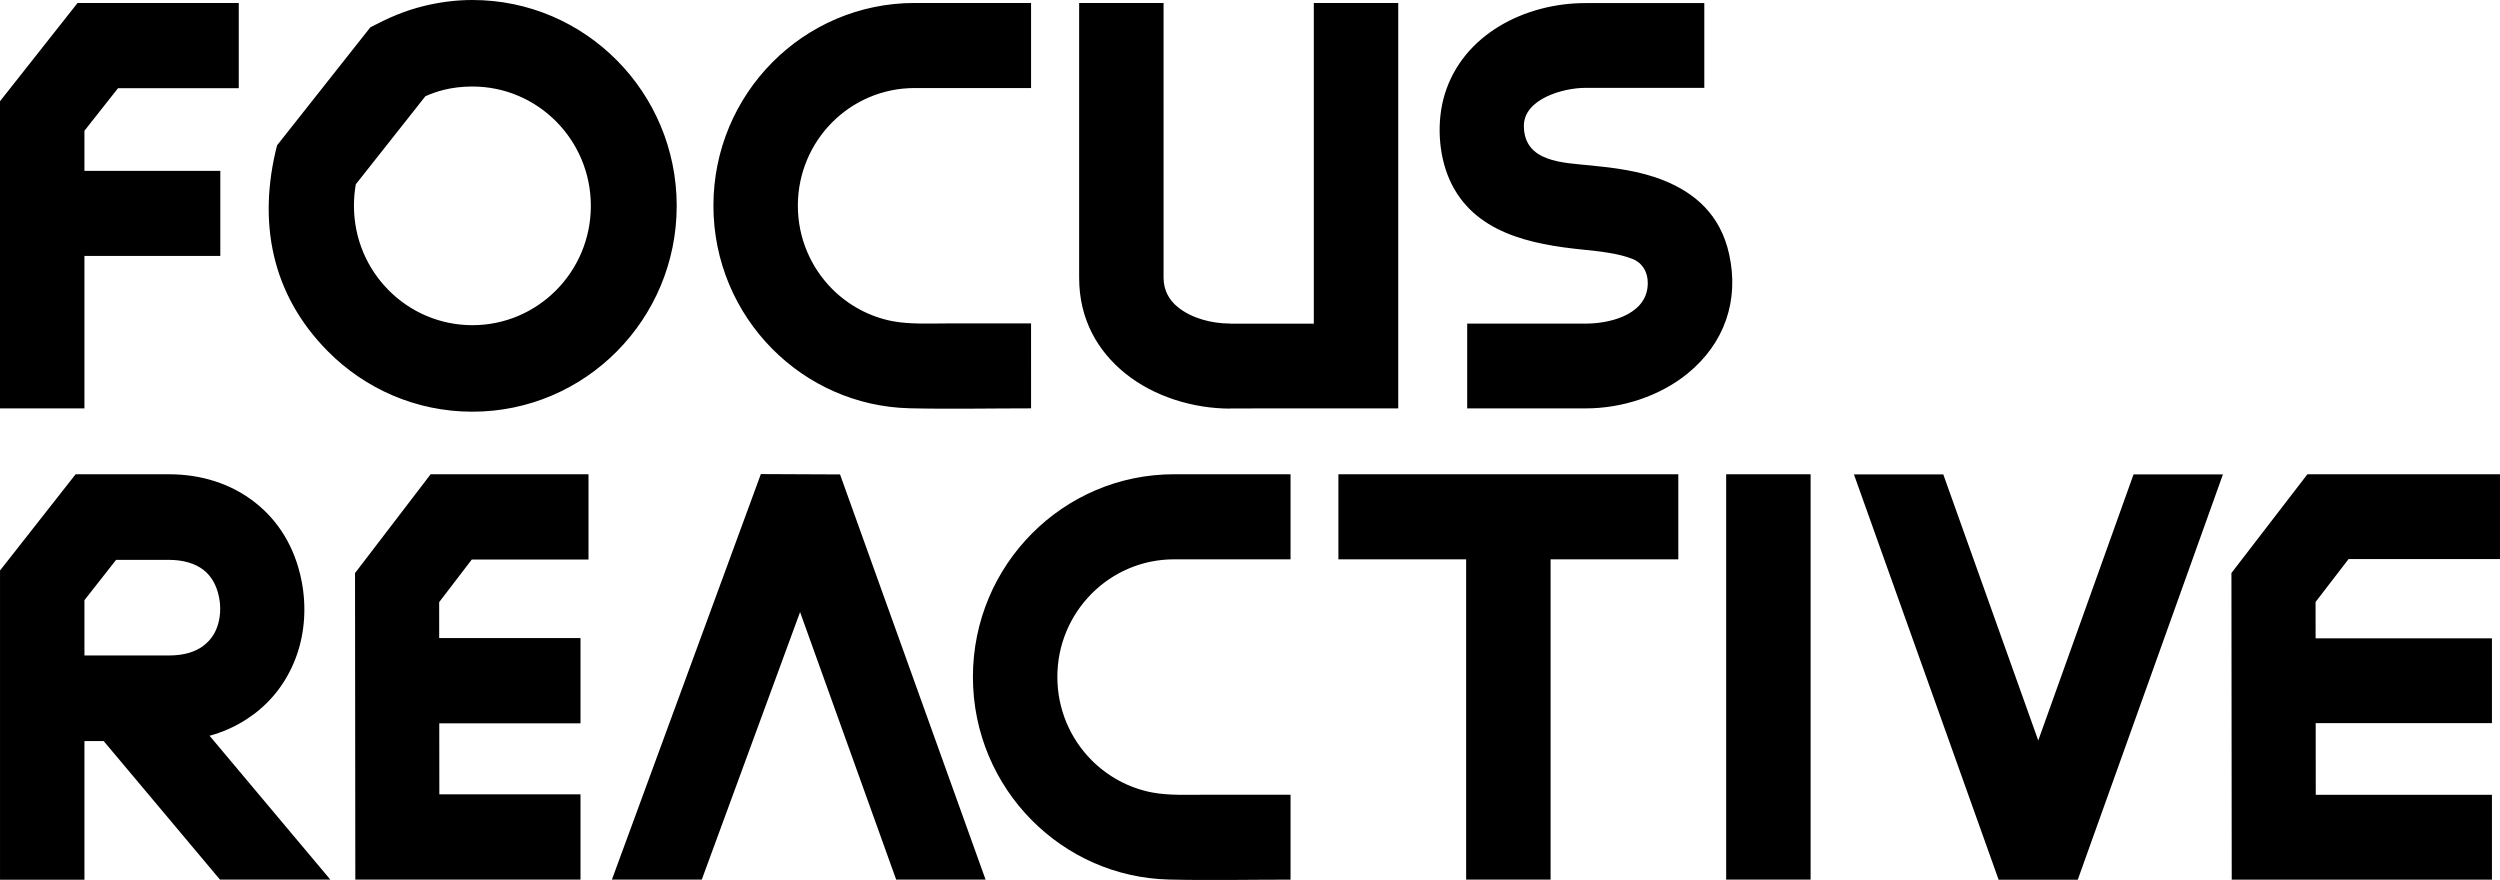
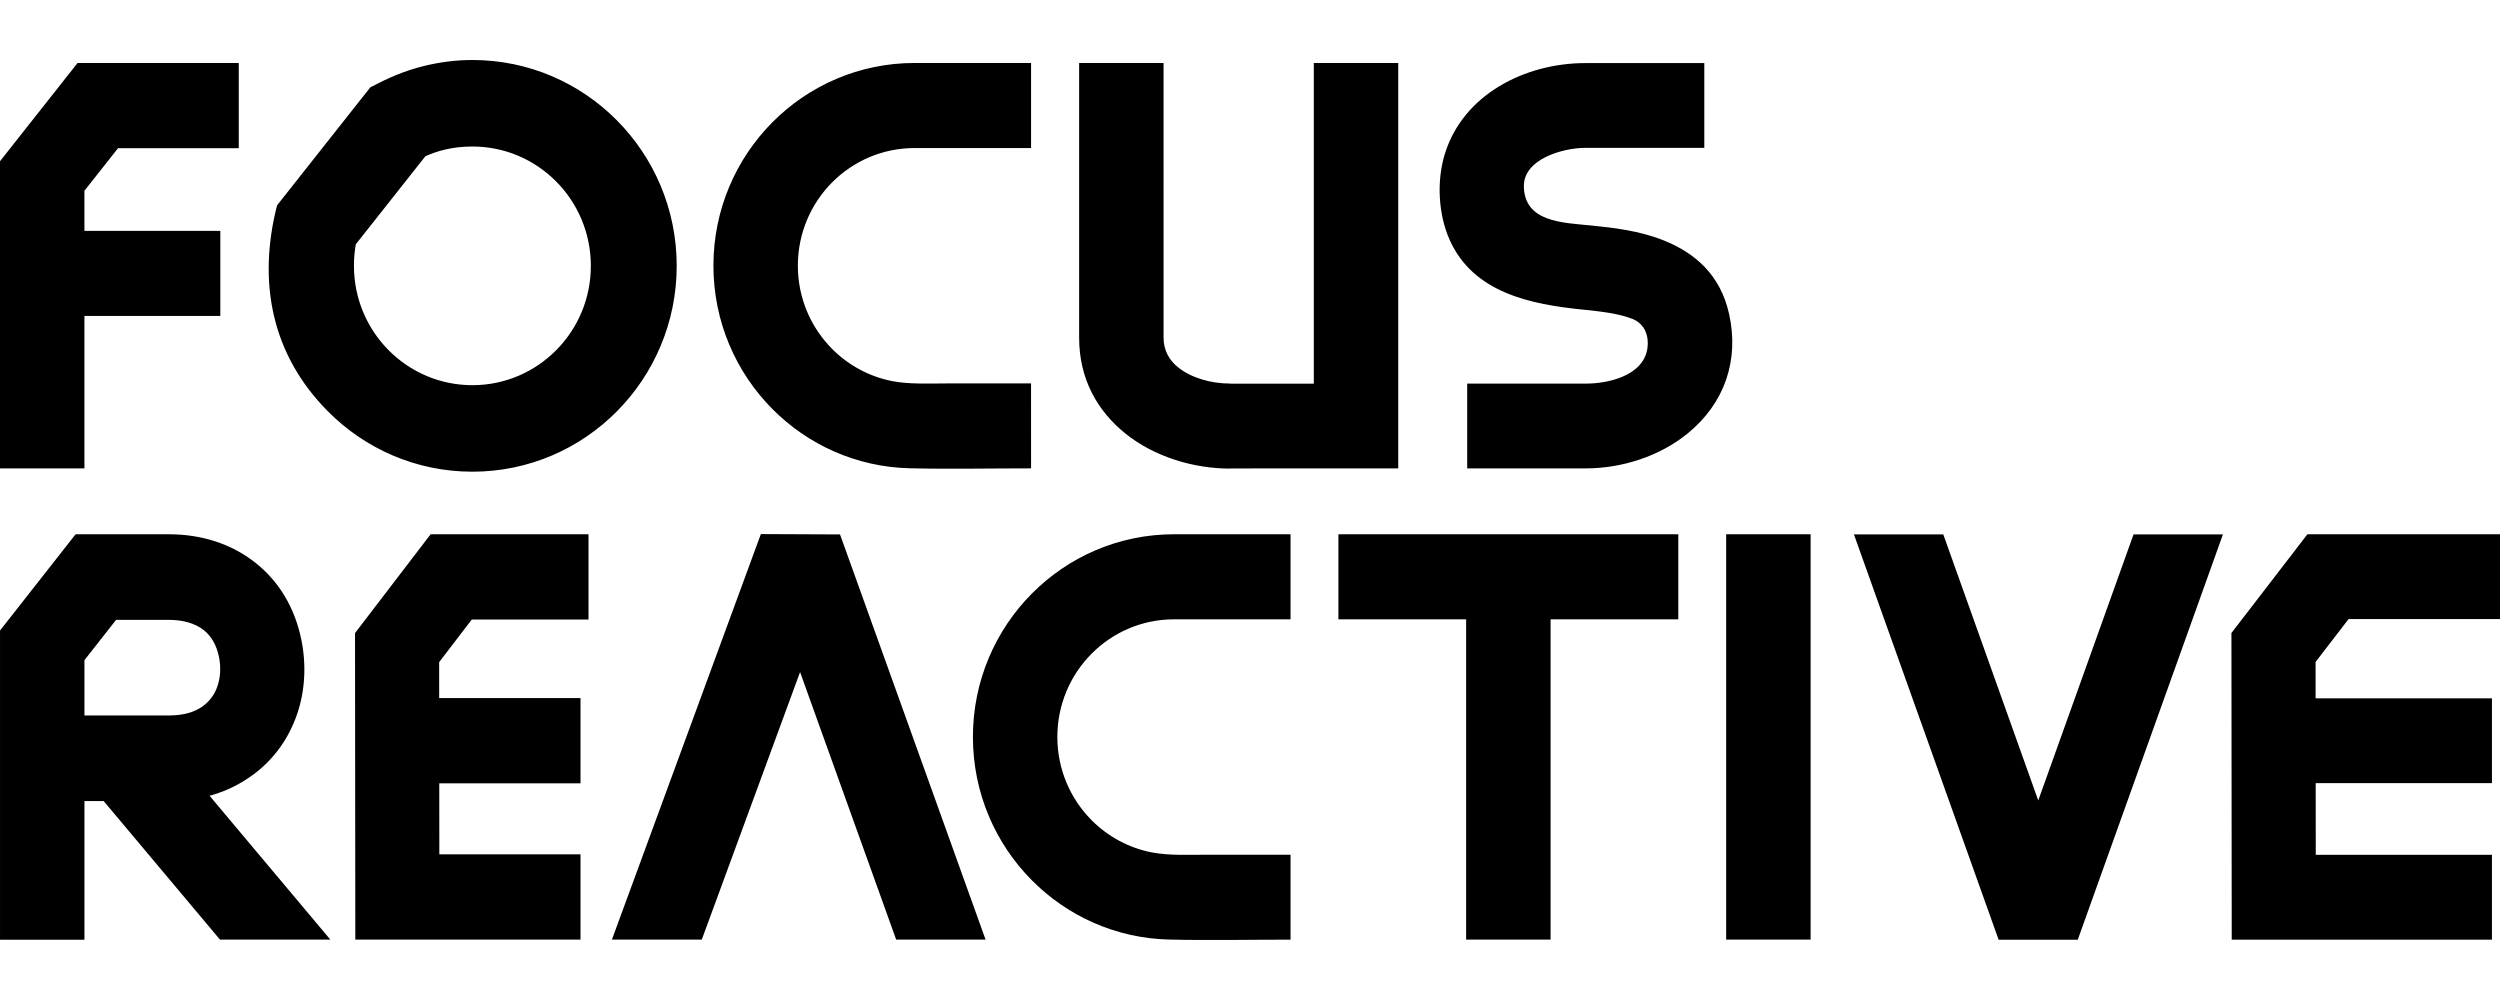
- <svg xmlns="http://www.w3.org/2000/svg" width="500px" height="176px" viewBox="0 0 500 176" version="1.1">
+ <svg xmlns="http://www.w3.org/2000/svg" width="300px" height="120px" viewBox="0 0 500 176" version="1.1">
  <g id="Page-1" stroke="none" stroke-width="1" fill="none" fill-rule="evenodd">
    <g id="fr" fill="#000000">
      <path d="M43.999,175.926 L20.736,148.214 L16.889,148.214 L16.889,175.95 L0.003,175.95 L0.003,114.103 L15.121,94.854 L33.789,94.854 C40.34,94.854 46.296,96.783 51.019,100.5 C55.673,104.156 58.967,109.403 60.299,116.096 C61.299,121.132 60.999,126.333 59.349,131.032 C57.711,135.697 54.802,139.877 50.578,142.981 L50.569,142.967 C48.196,144.737 45.537,146.063 42.681,146.933 C42.428,147.009 42.172,147.08 41.913,147.15 L66.07,175.926 L43.999,175.926 Z M179.236,175.926 L160.014,122.414 L140.355,175.926 L122.381,175.926 L152.173,94.816 L168.006,94.886 L197.116,175.926 L179.236,175.926 Z M116.101,175.926 L71.064,175.926 L71.005,114.616 L86.127,94.851 L117.701,94.851 L117.701,111.907 L94.356,111.907 L87.833,120.429 L87.838,127.614 L116.101,127.614 L116.101,144.67 L87.853,144.67 L87.868,158.868 L116.101,158.868 L116.101,175.926 Z M444.586,94.877 L415.553,175.941 L399.723,175.941 L370.787,94.877 L388.655,94.877 L407.65,148.094 L426.709,94.877 L444.586,94.877 Z M293.228,175.921 L293.228,111.866 L267.68,111.866 L267.68,94.851 L335.662,94.851 L335.662,111.866 L310.117,111.866 L310.117,175.921 L293.228,175.921 Z M345.233,175.915 L345.233,94.854 L362.122,94.854 L362.122,175.915 L345.233,175.915 Z M498.388,175.935 L446.345,175.935 L446.286,114.607 L461.484,94.851 L500,94.851 L500,111.819 L469.711,111.819 L463.113,120.397 L463.122,127.661 L498.388,127.661 L498.388,144.629 L463.137,144.629 L463.152,158.964 L498.388,158.964 L498.388,175.935 Z M340.862,17.572 L317.055,17.572 C312.652,17.572 304.72,19.779 304.775,25.235 C304.849,32.467 312.602,32.532 318.223,33.097 C322.617,33.543 327.847,34.118 332.753,36.085 C338.968,38.579 344.077,42.924 345.824,50.822 C347.877,60.08 344.906,68.669 337.53,74.693 C331.915,79.281 324.291,81.674 317.246,81.674 L293.44,81.674 L293.44,64.717 L317.246,64.717 C321.505,64.717 328.679,63.222 329.485,57.649 C329.8,55.477 329.153,52.85 326.488,51.783 C323.711,50.669 319.844,50.25 316.573,49.925 C306.199,48.875 294.657,46.6 289.922,35.953 C287.654,30.861 287.316,24.262 288.925,18.926 C292.587,6.81 305.117,0.619 317.055,0.619 L340.862,0.619 L340.862,17.572 Z M232.711,0.601 L232.714,55.568 C232.714,58.08 233.855,60.039 235.567,61.425 C238.264,63.609 242.214,64.709 246.053,64.709 L246.053,64.738 L262.762,64.735 L262.762,0.601 L279.648,0.601 L279.648,81.676 L246.053,81.688 L246.053,81.72 C238.711,81.72 230.826,79.361 225.014,74.652 C219.508,70.191 215.828,63.826 215.828,55.568 L215.828,0.601 L232.711,0.601 Z M0,81.676 L0,20.248 L15.509,0.601 L47.752,0.601 L47.752,17.636 L23.607,17.636 L16.886,26.15 L16.886,34.167 L44.063,34.167 L44.063,51.185 L16.886,51.185 L16.886,81.676 L0,81.676 Z M111.23,24.294 C106.945,19.973 101.021,17.302 94.48,17.302 C92.456,17.302 90.568,17.528 88.833,17.953 C87.571,18.261 86.315,18.698 85.082,19.243 L71.158,36.862 C70.908,38.371 70.791,39.603 70.791,41.171 C70.791,47.764 73.444,53.73 77.729,58.048 C82.015,62.363 87.938,65.037 94.48,65.037 C101.021,65.037 106.945,62.363 111.23,58.048 C115.519,53.73 118.169,47.761 118.169,41.171 C118.169,34.578 115.519,28.609 111.23,24.294 Z M94.48,0 C105.763,0 115.978,4.611 123.369,12.06 C130.763,19.51 135.34,29.802 135.34,41.171 C135.34,52.537 130.763,62.829 123.369,70.279 C115.978,77.728 105.763,82.339 94.48,82.339 C83.2,82.339 72.982,77.728 65.591,70.279 C54.199,58.801 51.531,44.29 55.408,29.075 L74.067,5.464 C77.673,3.574 80.8,2.178 84.809,1.193 C87.98,0.413 91.224,0 94.48,0 Z M206.213,81.671 C198.195,81.671 189.895,81.841 181.951,81.656 C171.227,81.404 161.538,76.916 154.47,69.792 C147.188,62.457 142.684,52.323 142.684,41.133 C142.684,29.94 147.188,19.806 154.47,12.465 C161.75,5.133 171.806,0.595 182.915,0.595 L206.213,0.595 L206.213,17.61 L182.915,17.61 C176.468,17.61 170.632,20.242 166.406,24.496 C162.185,28.753 159.57,34.637 159.57,41.133 C159.57,47.629 162.185,53.507 166.406,57.767 C169.638,61.018 173.812,63.322 178.48,64.231 C181.895,64.887 185.933,64.688 189.392,64.685 L206.21,64.685 L206.213,81.671 Z M258.109,175.929 C250.091,175.929 241.794,176.099 233.849,175.912 C223.123,175.663 213.434,171.174 206.366,164.051 C199.083,156.713 194.583,146.576 194.583,135.389 C194.583,124.196 199.083,114.059 206.366,106.724 C213.646,99.389 223.702,94.851 234.811,94.851 L258.109,94.851 L258.109,111.866 L234.811,111.866 C228.364,111.866 222.528,114.495 218.305,118.755 C214.081,123.009 211.469,128.889 211.469,135.389 C211.469,141.882 214.081,147.766 218.305,152.022 C221.534,155.274 225.708,157.581 230.376,158.484 C233.791,159.143 237.832,158.944 241.291,158.944 L258.109,158.941 L258.109,175.929 Z M16.889,131.094 L33.81,131.094 C35.307,131.094 36.672,130.912 37.866,130.552 C38.928,130.223 39.857,129.775 40.619,129.203 L40.684,129.139 C42.01,128.162 42.931,126.834 43.452,125.348 C44.096,123.516 44.207,121.452 43.807,119.438 C43.325,117.011 42.234,115.187 40.728,114.006 C39.025,112.666 36.625,111.974 33.789,111.974 L23.218,111.974 L16.889,120.03 L16.889,131.094 Z" id="Shape" />
    </g>
  </g>
</svg>
